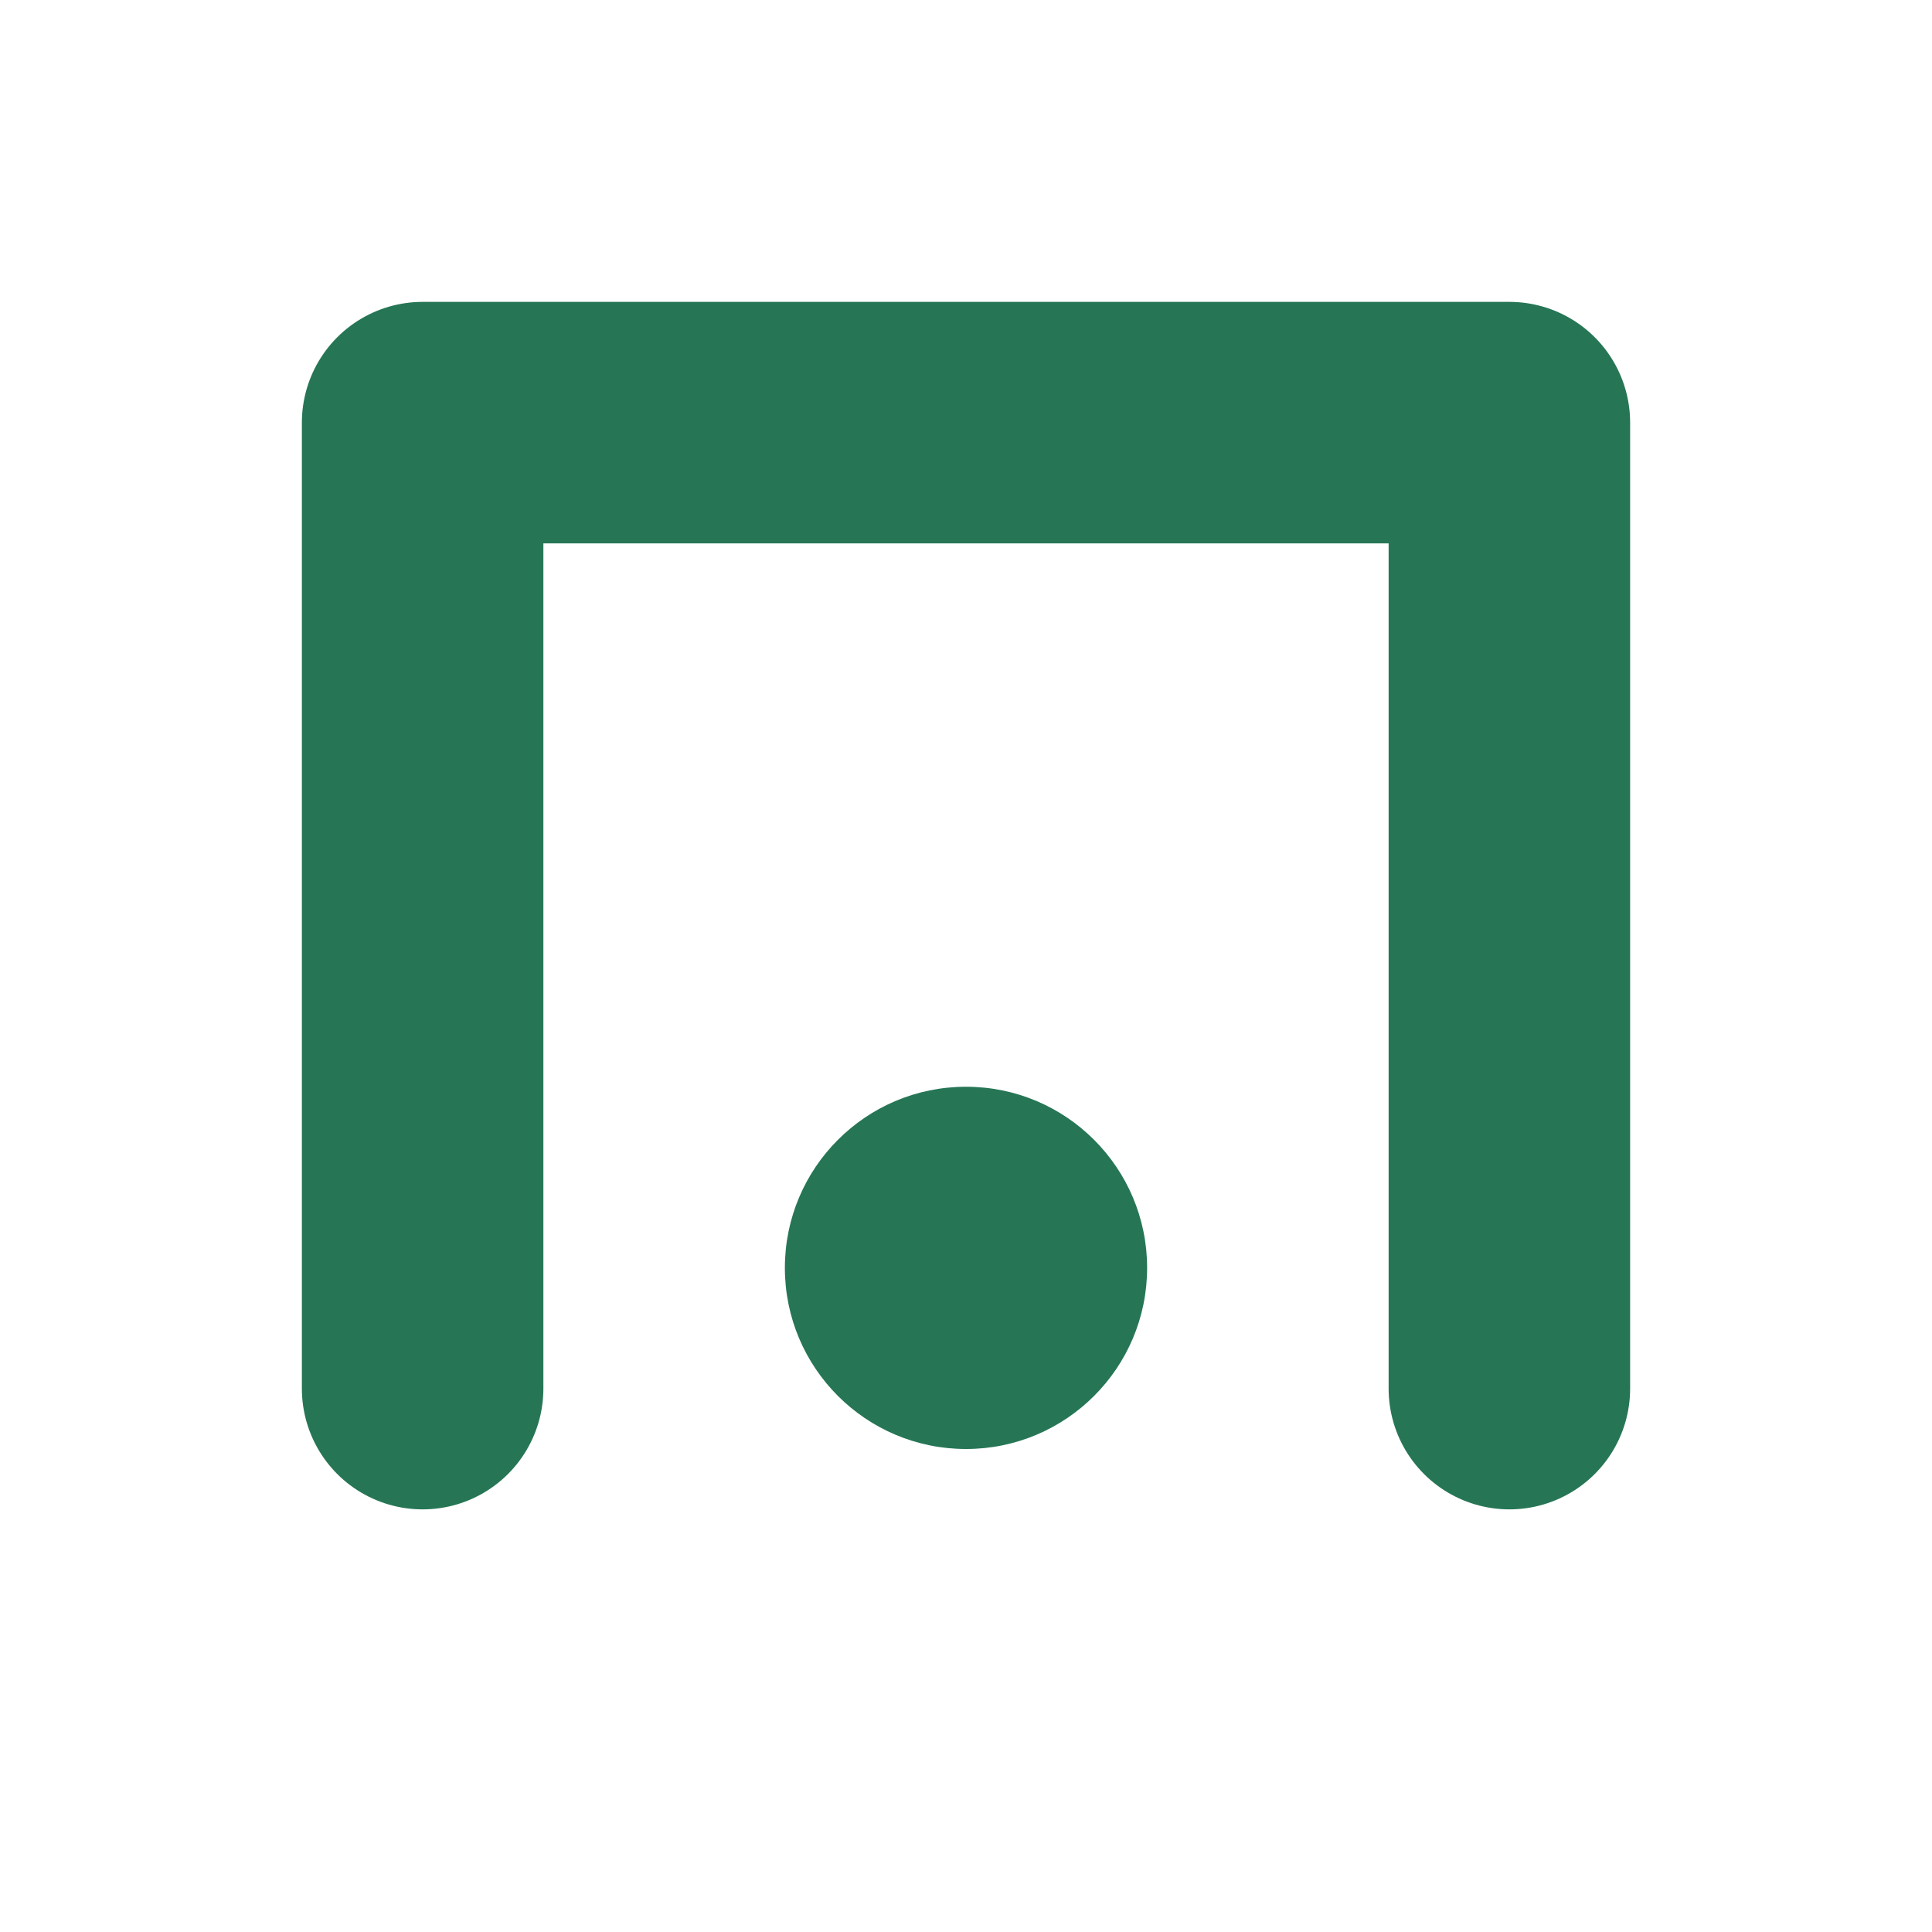
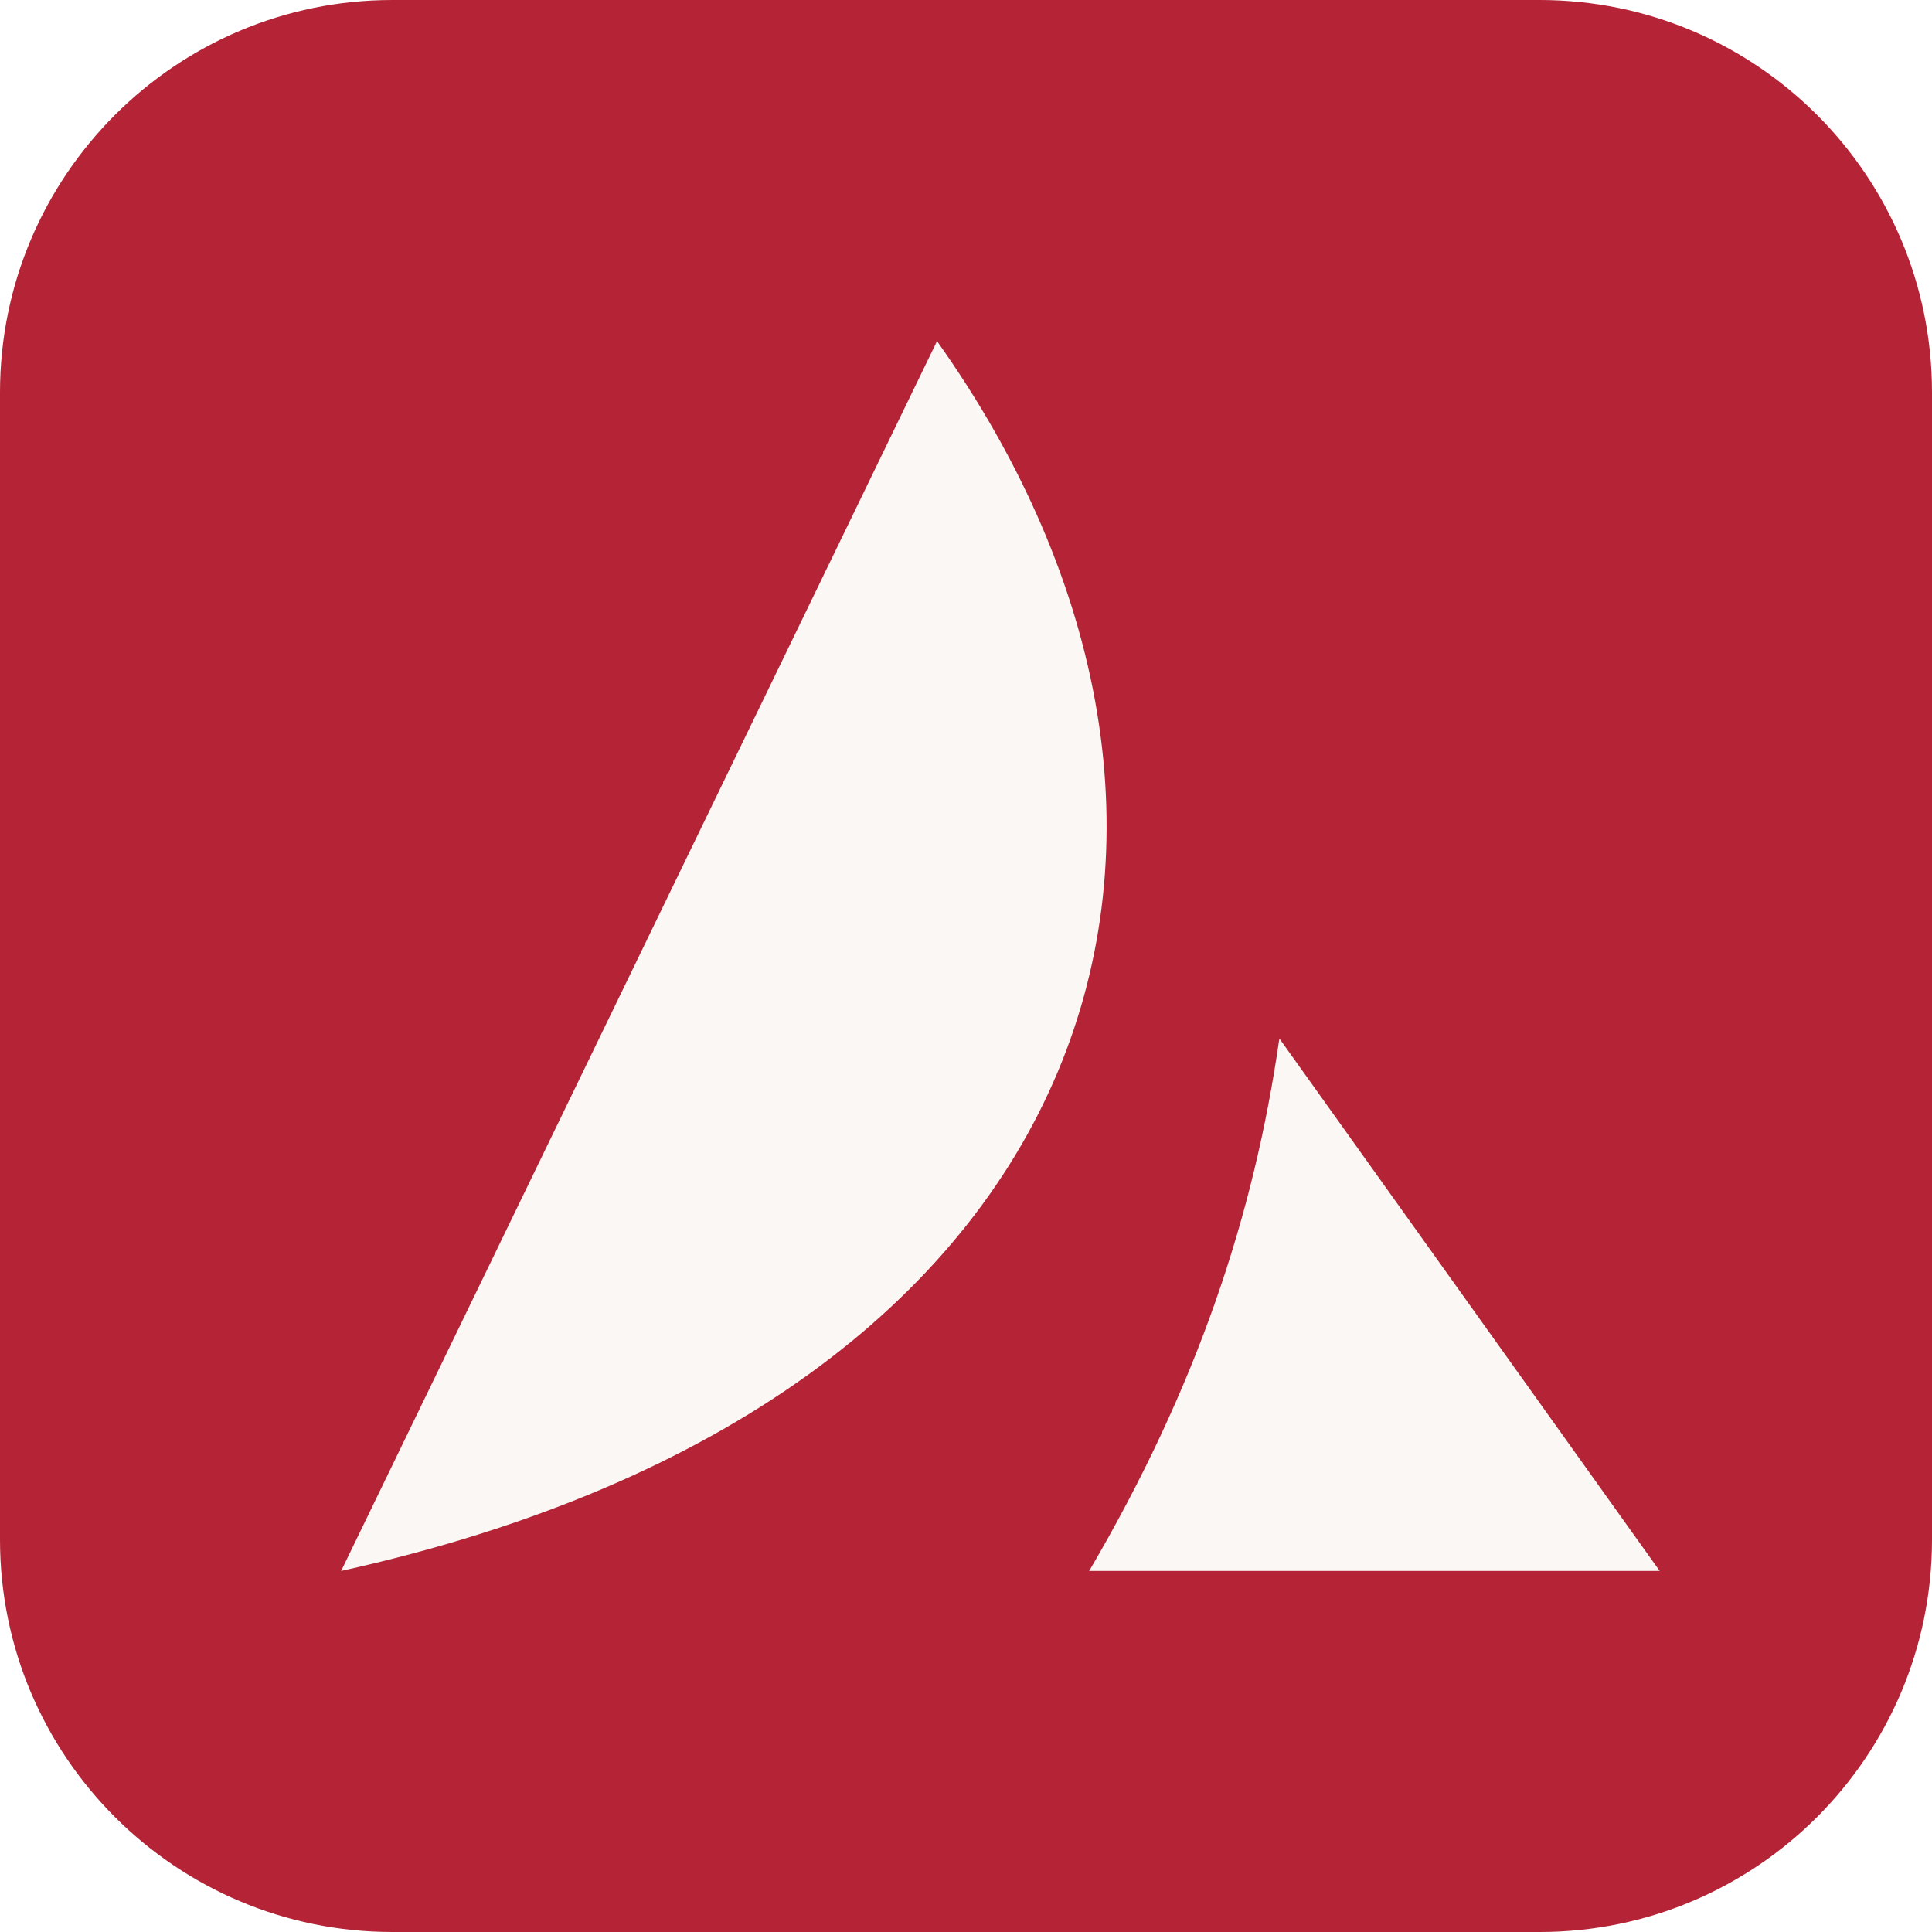
- <svg xmlns="http://www.w3.org/2000/svg" viewBox="0 0 32 32" fill="none">
-   <path d="M7 23V7H25V23" stroke="#267656" stroke-width="4" stroke-linecap="round" stroke-linejoin="round" />
-   <circle cx="16" cy="21" r="3" fill="#267656" />
+ <svg xmlns="http://www.w3.org/2000/svg" viewBox="0 0 256 256">
+   <rect width="256" height="256" rx="52" fill="#B42336" />
+   <g fill="#FAF7F4" transform="translate(20 20) scale(.84)">
+     <path d="M30 224 124 30C178 106 152 197 30 224Z" />
+     <path d="M148 224c17-29 26-56 30-84l60 84Z" />
+   </g>
</svg>
